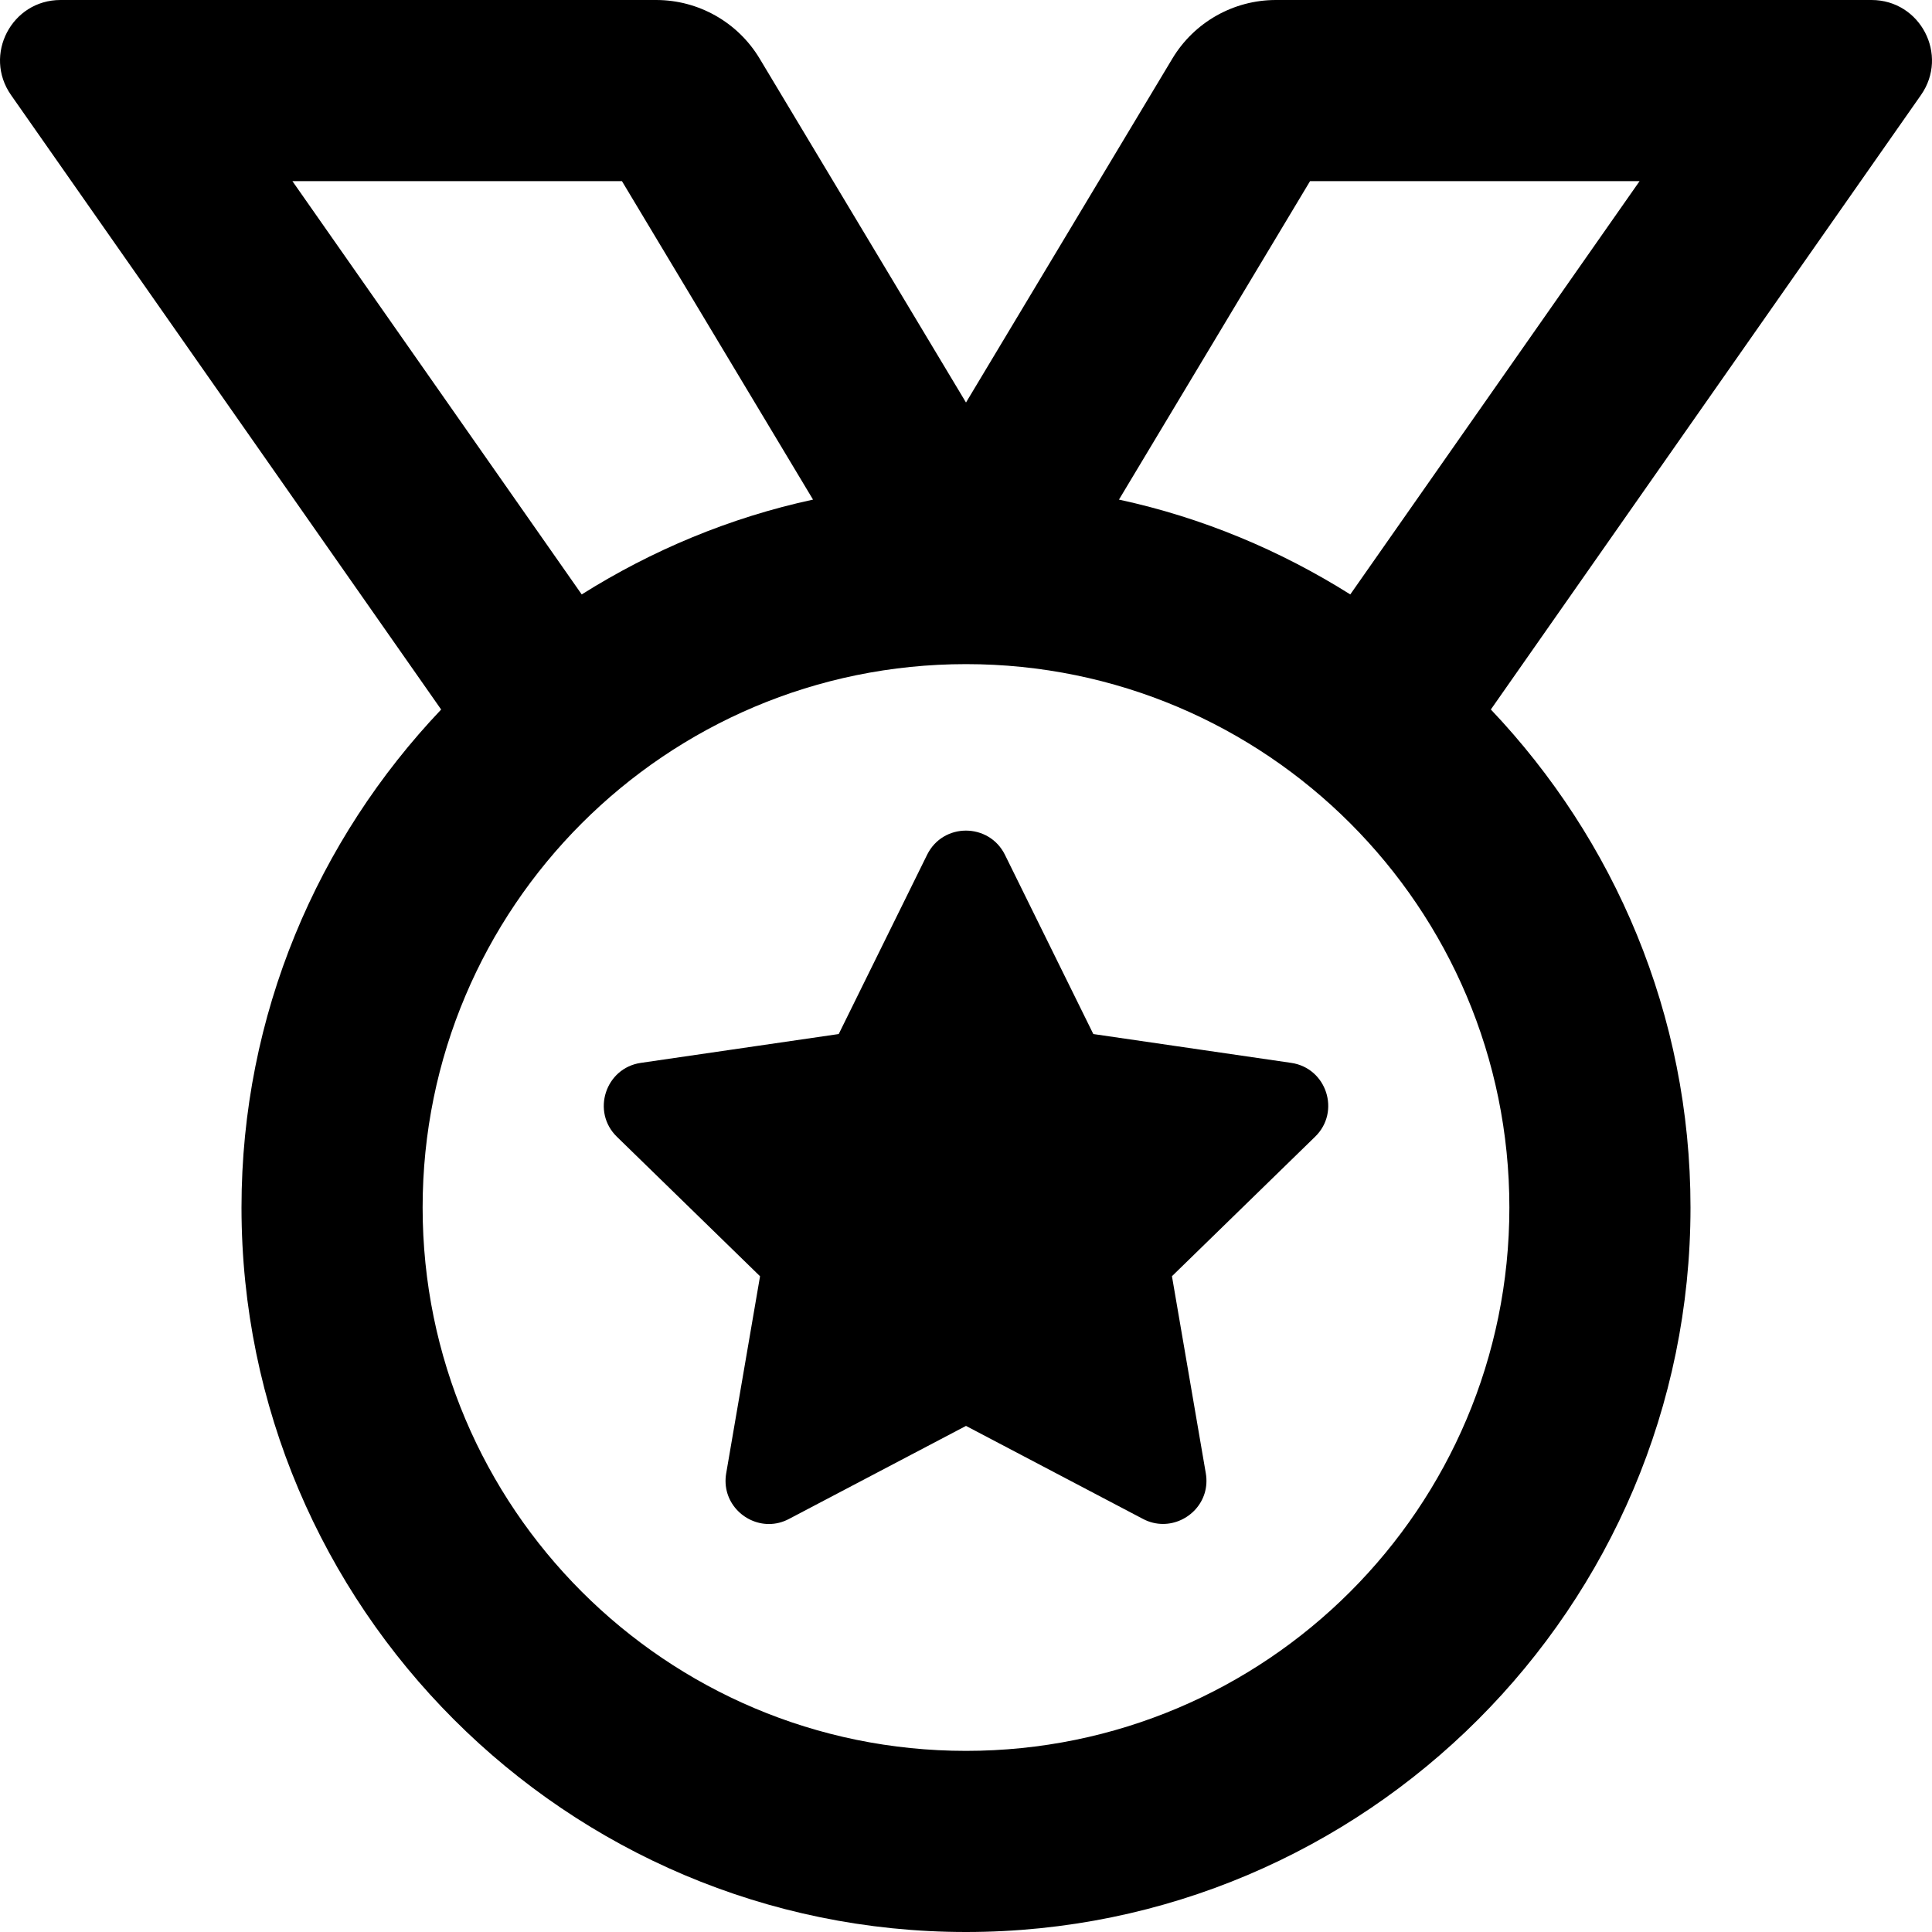
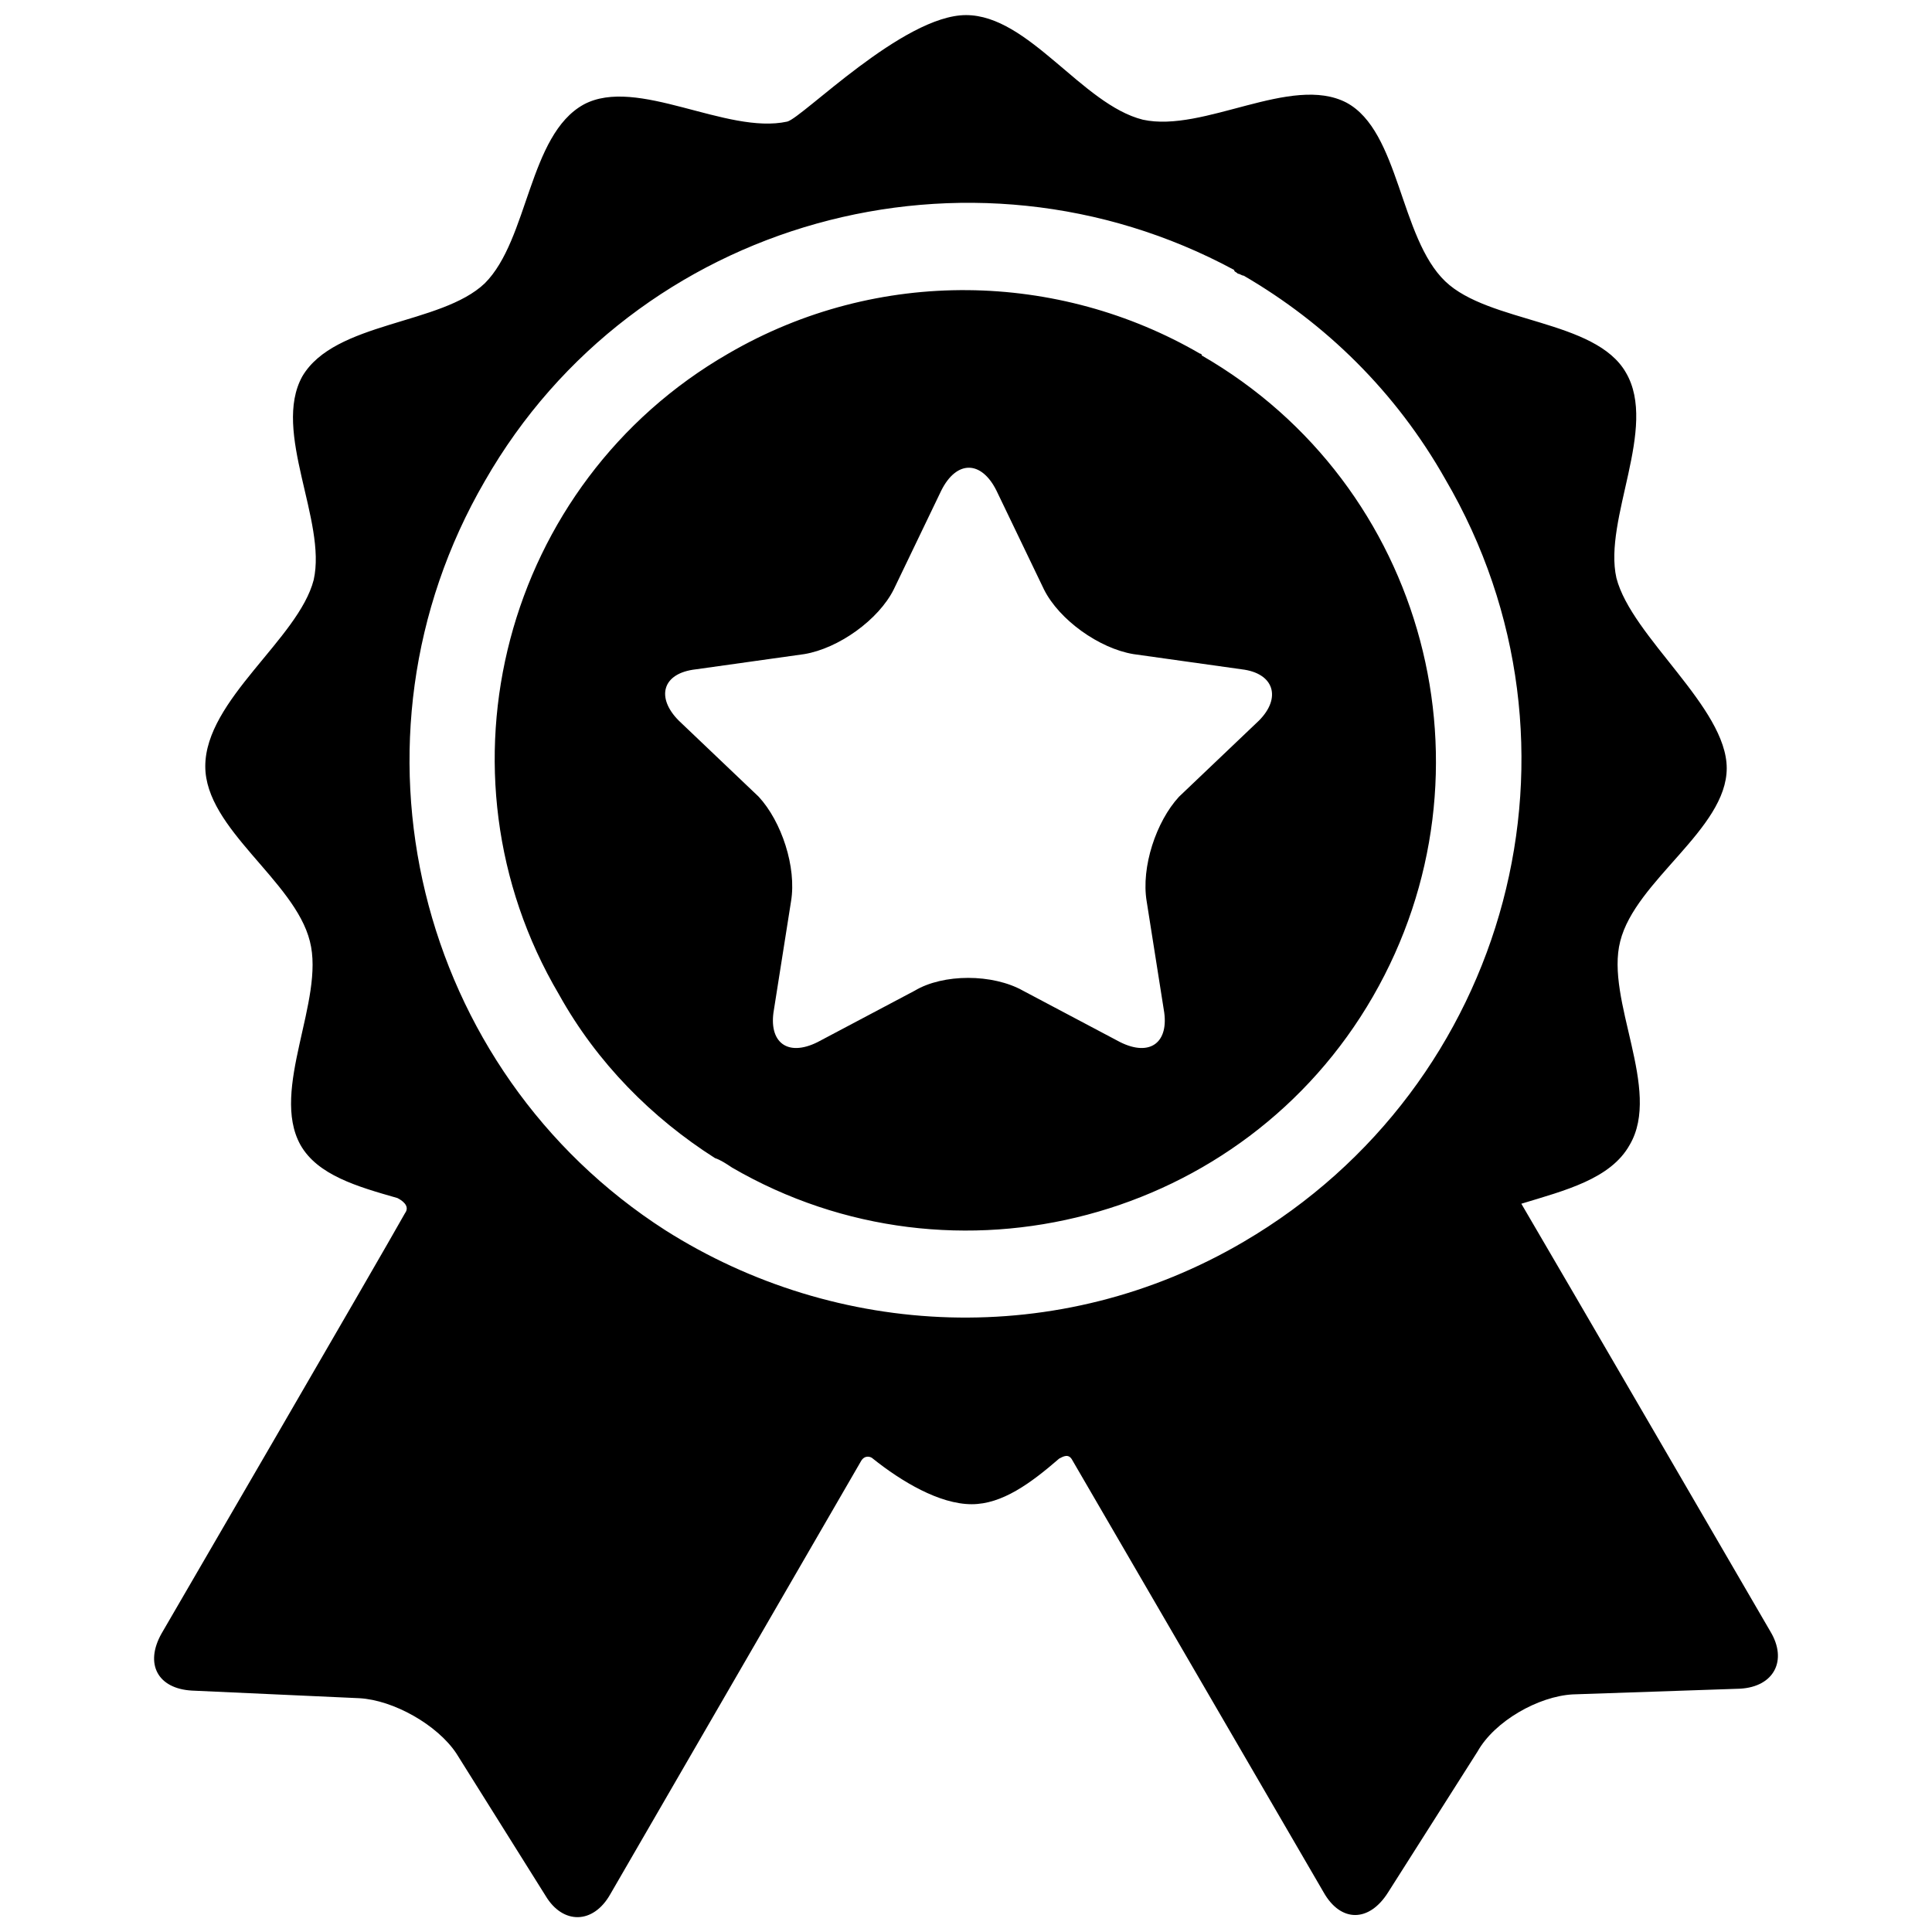
- <svg xmlns="http://www.w3.org/2000/svg" viewBox="0 0 512 512">
-   <path d="M342.17 281.67l-52.43-7.64-23.43-47.52c-2.11-4.25-6.22-6.39-10.33-6.39-4.08 0-8.16 2.12-10.28 6.39l-23.43 47.52-52.43 7.64c-9.4 1.36-13.17 12.96-6.35 19.59l37.93 36.96-8.97 52.22c-1.28 7.46 4.67 13.44 11.32 13.44 1.77 0 3.58-.42 5.33-1.35l46.9-24.65 46.9 24.65c1.74.92 3.55 1.33 5.31 1.33 6.66 0 12.62-5.96 11.34-13.43l-8.97-52.22 37.93-36.96c6.83-6.63 3.06-18.22-6.34-19.58zM495.97 0H338.12c-11.24 0-21.66 5.9-27.44 15.54L256 106.67l-54.68-91.13A31.997 31.997 0 0 0 173.88 0H16.03C3.08 0-4.5 14.57 2.92 25.18l113.99 162.85C84.21 222.47 64 268.87 64 320c0 105.87 86.13 192 192 192s192-86.13 192-192c0-51.13-20.21-97.53-52.91-131.98L509.08 25.18C516.5 14.57 508.92 0 495.97 0zM77.49 48h87.33l50.64 84.4c-22.11 4.78-42.73 13.45-61.3 25.13L77.49 48zM400 320c0 79.53-64.47 144-144 144s-144-64.47-144-144 64.47-144 144-144 144 64.47 144 144zm-42.16-162.47c-18.57-11.68-39.19-20.36-61.3-25.13L347.18 48h87.33l-76.67 109.53z" />
+ <svg xmlns="http://www.w3.org/2000/svg" version="1.1" width="1024" height="1024" viewBox="0 0 1024 1024">
+   <g id="icomoon-ignore">
+ </g>
+   <path d="M938.385 864.801c0 0-111.888-192.528-132.048-226.8 23.184-7.056 47.376-13.104 57.456-31.248 17.136-29.232-13.104-76.608-5.040-107.856 8.064-32.256 56.448-59.472 56.448-91.728s-50.4-69.552-58.464-100.8c-7.056-31.248 22.176-79.632 5.040-108.864-16.128-28.224-72.576-26.208-95.76-48.384-24.192-23.184-24.192-79.632-52.416-94.752-29.232-15.12-75.6 16.128-107.856 9.072-32.256-8.064-60.48-55.44-93.744-55.44s-86.688 54.432-94.752 56.448c-32.256 7.056-79.632-24.192-107.856-9.072-29.232 16.128-29.232 71.568-52.416 94.752-23.184 22.176-79.632 20.16-96.768 49.392-16.128 29.232 13.104 76.608 6.048 107.856-8.064 31.248-57.456 63.504-57.456 98.784 0 33.264 47.376 60.48 55.44 92.736 8.064 31.248-21.168 78.624-5.040 107.856 9.072 16.128 30.24 22.176 51.408 28.224 2.016 1.008 7.056 4.032 4.032 8.064-14.112 25.2-129.024 222.768-129.024 222.768-9.072 16.128-2.016 29.232 16.128 30.24l88.704 4.032c18.144 1.008 41.328 14.112 51.408 29.232l47.376 75.6c9.072 15.12 25.2 15.12 34.272-1.008 0 0 133.056-229.824 133.056-229.824 2.016-3.024 5.040-2.016 6.048-1.008 15.12 12.096 35.28 24.192 52.416 24.192 16.128 0 31.248-11.088 46.368-24.192 2.016-1.008 5.040-3.024 7.056 1.008 0 0 133.056 228.816 133.056 228.816 9.072 16.128 24.192 16.128 34.272 0l47.376-74.592c9.072-16.128 32.256-29.232 50.4-30.24l88.704-3.024c18.144-1.008 25.2-15.12 16.128-30.24zM659.168 658.16c-97.776 57.456-215.712 51.408-306.433-6.048-132.048-84.672-175.392-260.066-95.76-397.153 79.632-139.104 257.042-187.488 397.153-111.888 0 1.008 1.008 1.008 2.016 2.016 1.008 0 2.016 1.008 3.024 1.008 43.344 25.2 80.64 61.488 106.848 107.856 82.656 141.12 34.272 321.553-106.848 404.209zM636.992 188.431c0-1.008-1.008-1.008-1.008-1.008-74.592-43.344-170.352-46.368-249.985 0-118.944 68.544-159.264 221.76-89.712 339.697 20.16 36.288 49.392 65.52 82.656 86.688 3.024 1.008 6.048 3.024 9.072 5.040 117.936 68.544 271.156 28.224 339.697-90.72s28.224-271.156-90.72-339.697zM667.232 381.968l-42.336 40.32c-12.096 13.104-20.16 37.296-17.136 55.44l9.072 57.456c3.024 17.136-7.056 25.2-23.184 17.136l-51.408-27.216c-16.128-9.072-42.336-9.072-57.456 0l-51.408 27.216c-16.128 8.064-26.208 0-23.184-17.136l9.072-57.456c3.024-18.144-5.040-42.336-17.136-55.44l-42.336-40.32c-12.096-12.096-9.072-25.2 9.072-27.216l57.456-8.064c18.144-3.024 39.312-18.144 47.376-34.272l25.2-52.416c8.064-16.128 21.168-16.128 29.232 0l25.2 52.416c8.064 16.128 29.232 31.248 47.376 34.272l57.456 8.064c17.136 2.016 21.168 15.12 9.072 27.216z" />
</svg>
